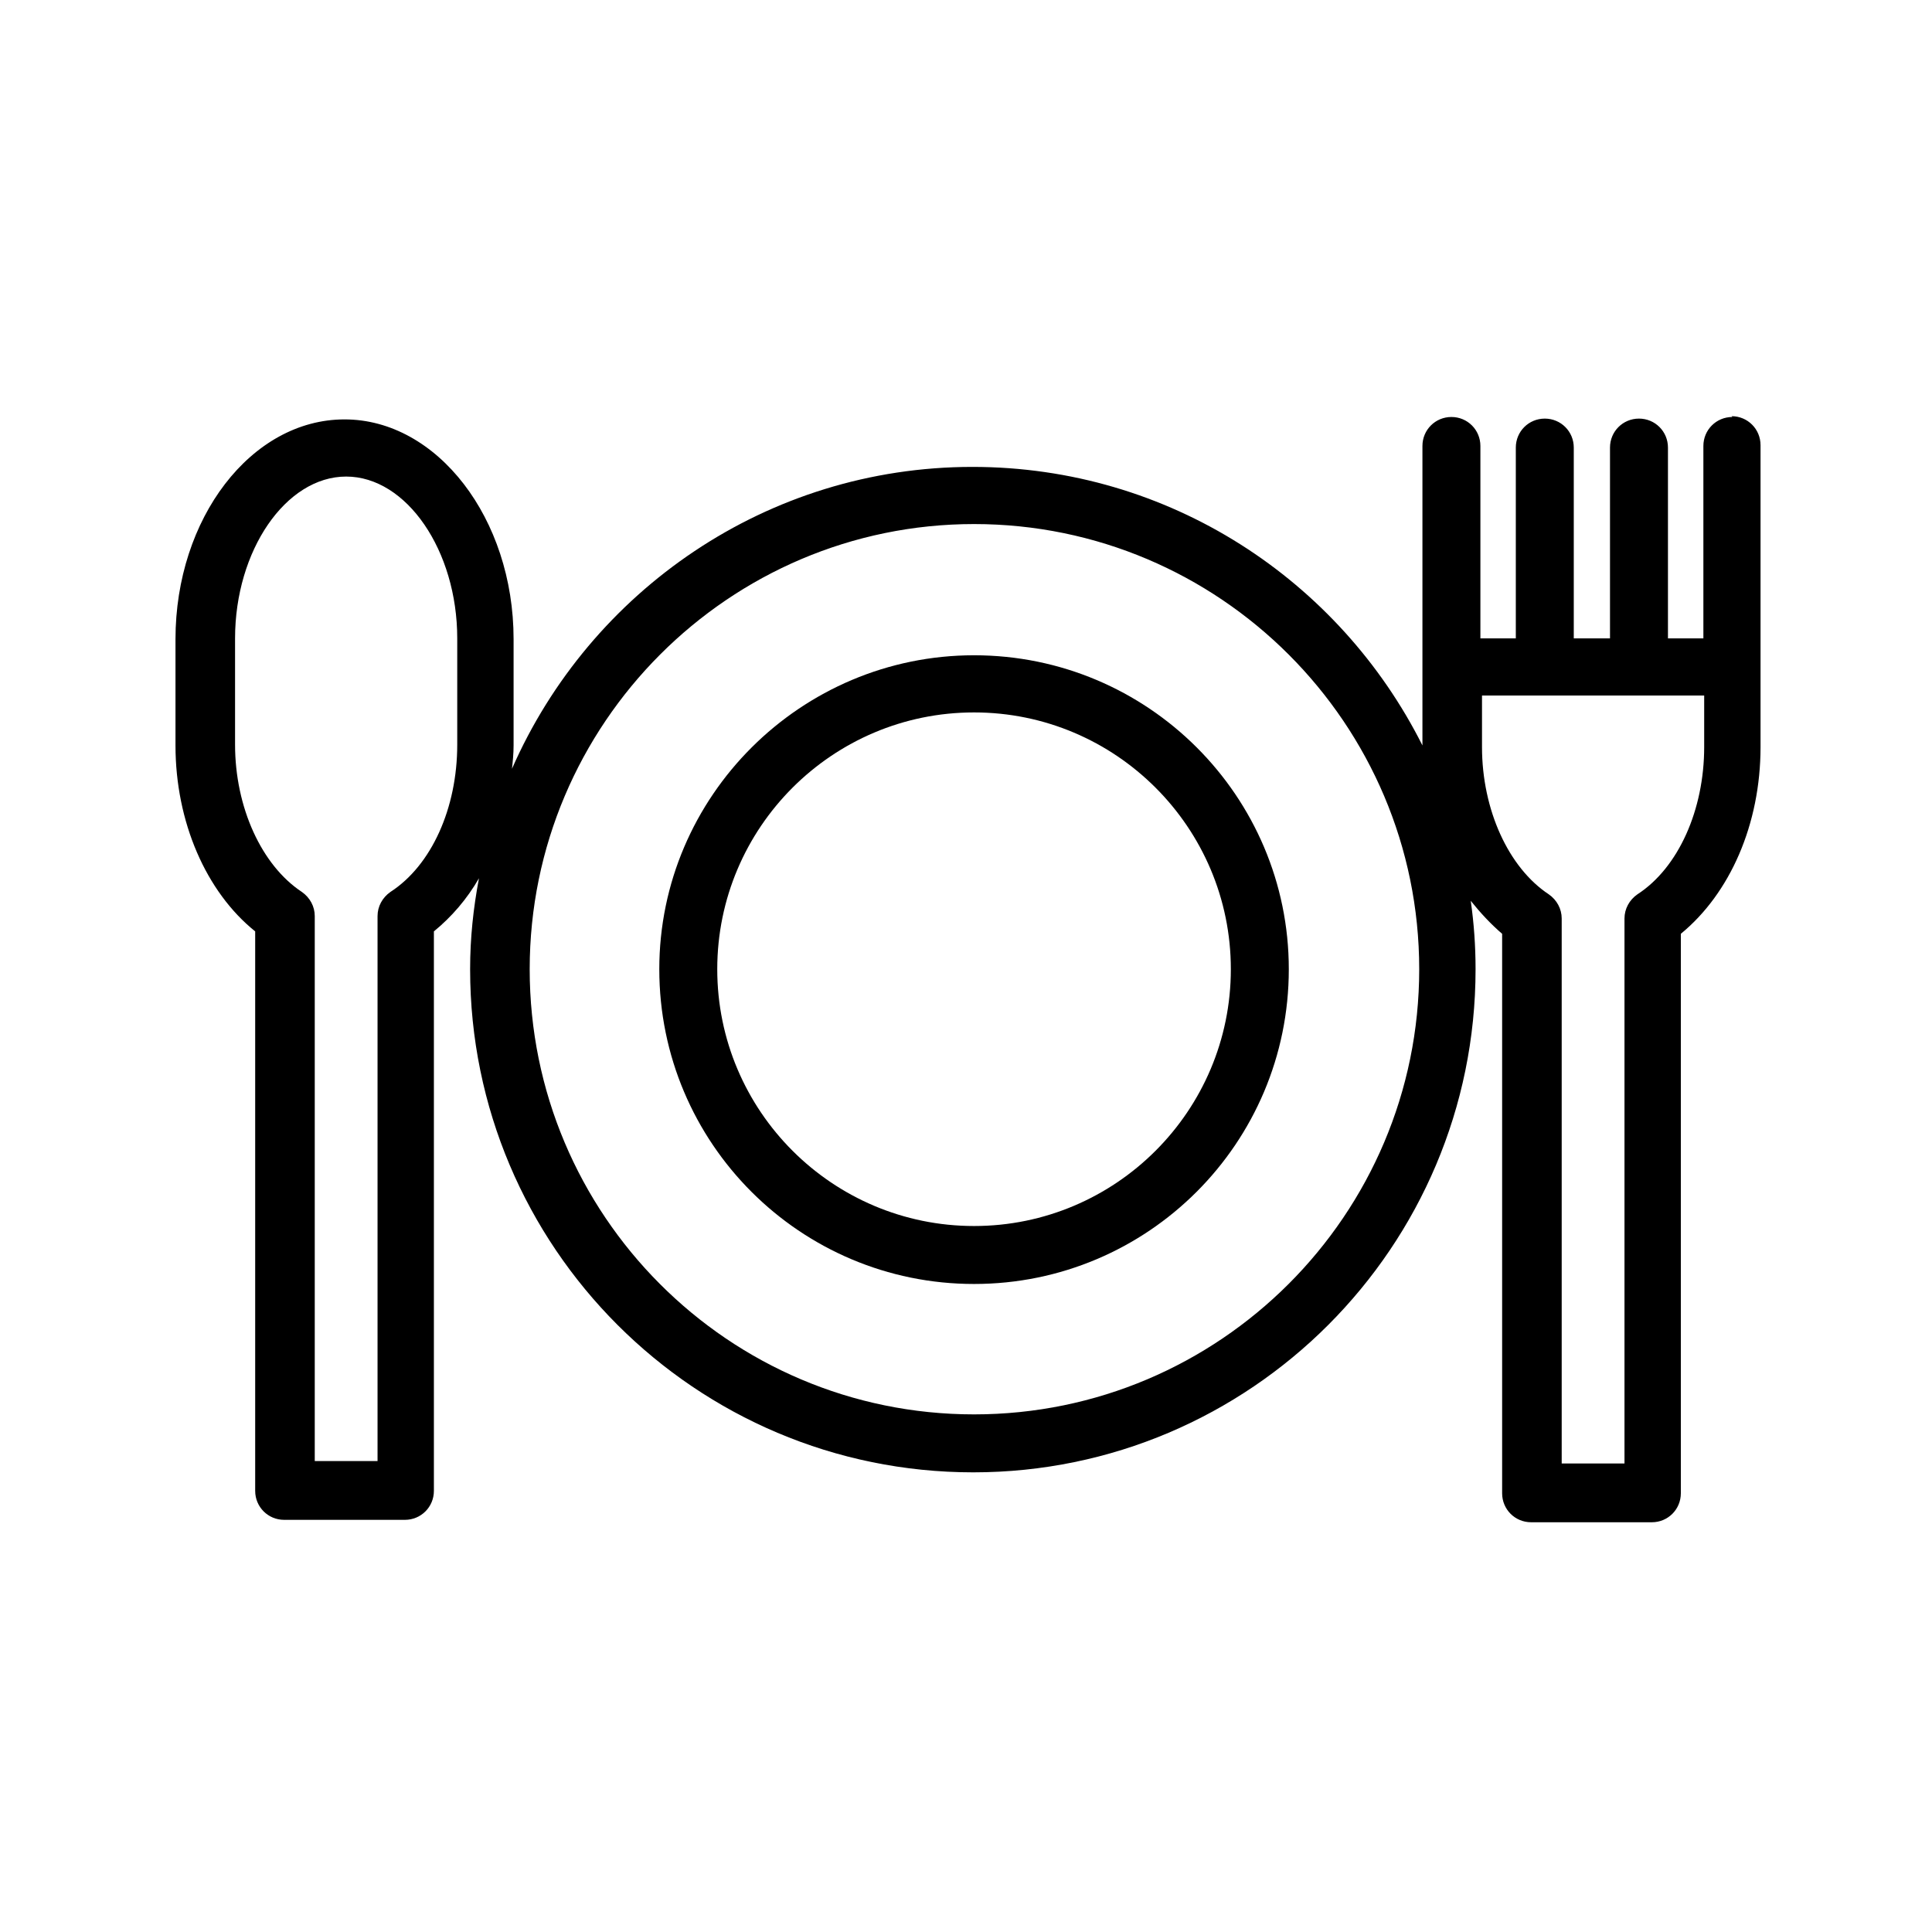
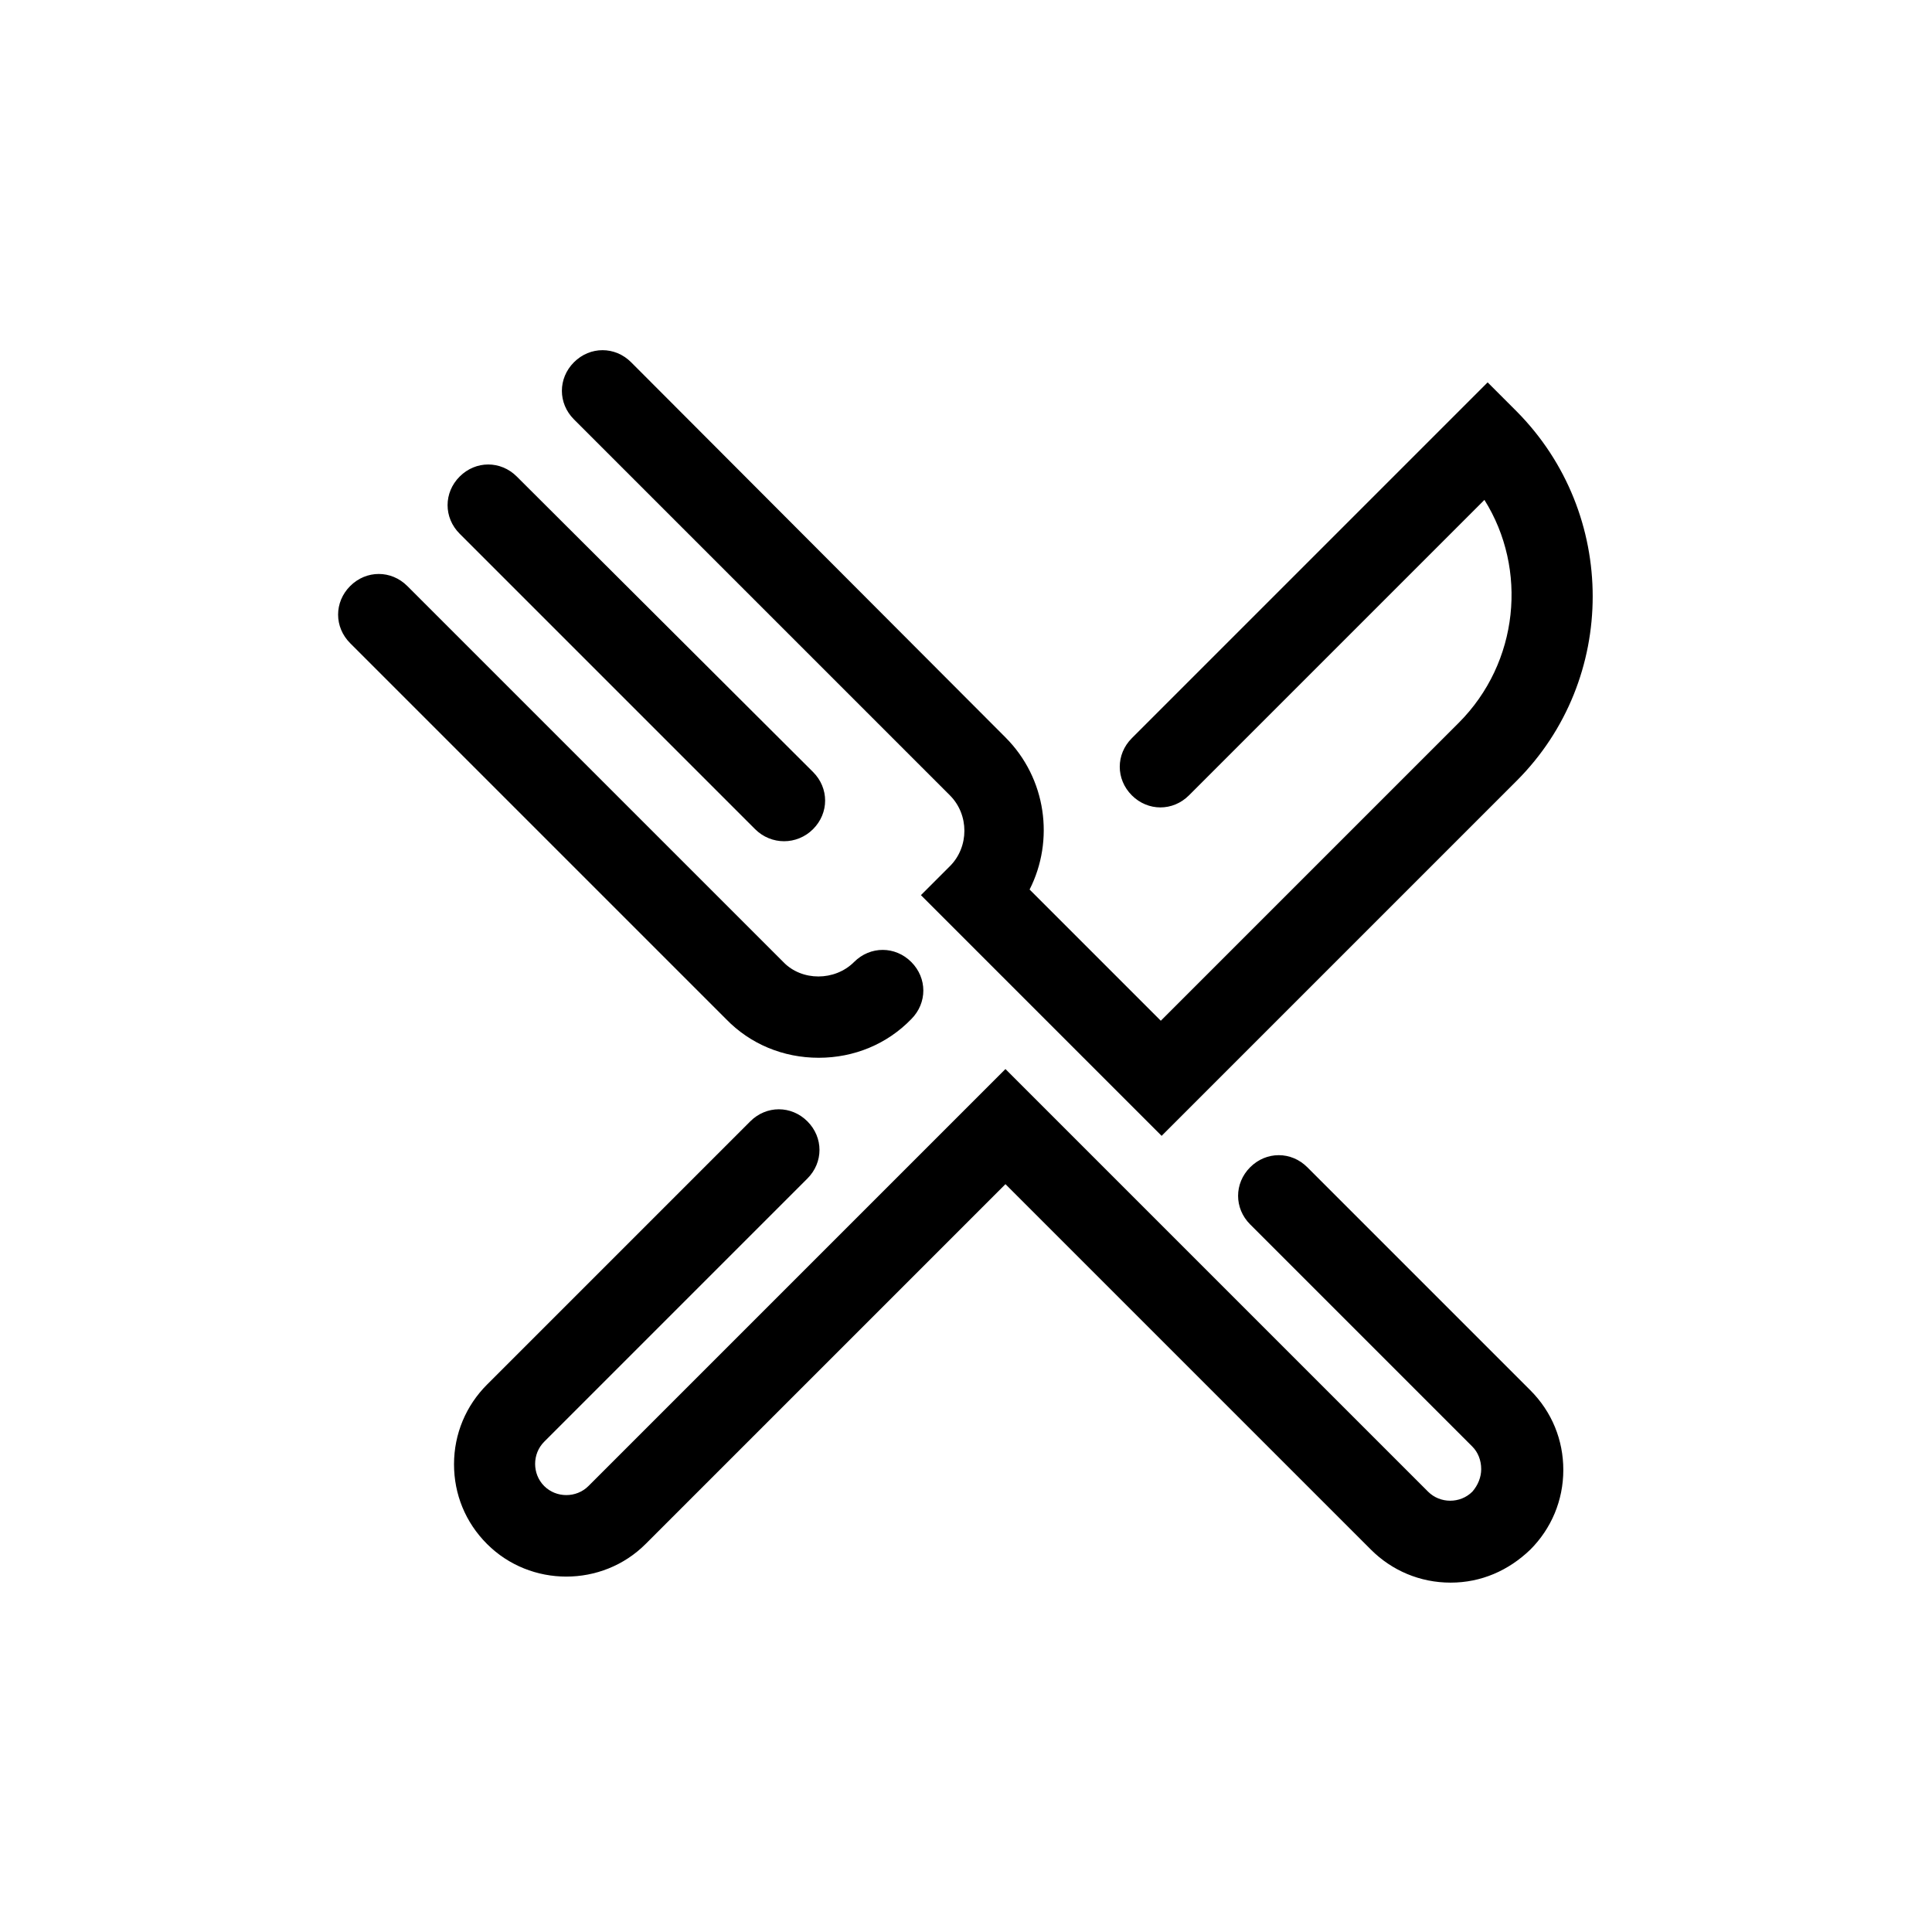
<svg xmlns="http://www.w3.org/2000/svg" height="24" viewBox="0 0 24 24" width="24">
-   <path d="M 12.1 8.14 C 9.95 8.14 8.19 9.89 8.19 12.04 C 8.19 14.2 9.94 15.95 12.1 15.95 C 14.26 15.95 16.01 14.2 16.01 12.04 C 16.01 9.89 14.26 8.14 12.1 8.14 M 12.1 15.23 C 10.34 15.23 8.91 13.8 8.91 12.04 C 8.91 10.28 10.34 8.85 12.1 8.85 C 13.86 8.85 15.29 10.28 15.29 12.04 C 15.29 13.8 13.86 15.23 12.1 15.23" fill="currentColor" />
-   <path d="M 21.52 5.18 C 21.32 5.18 21.16 5.34 21.16 5.54 L 21.16 7.93 L 20.72 7.93 L 20.72 5.56 C 20.72 5.36 20.56 5.2 20.36 5.2 C 20.16 5.2 20 5.36 20 5.56 L 20 7.93 L 19.55 7.93 L 19.55 5.56 C 19.55 5.36 19.39 5.2 19.19 5.2 C 18.99 5.2 18.83 5.36 18.83 5.56 L 18.83 7.93 L 18.39 7.93 L 18.39 5.54 C 18.39 5.34 18.23 5.18 18.03 5.18 C 17.83 5.18 17.67 5.34 17.67 5.54 L 17.67 9.26 C 16.64 7.21 14.53 5.8 12.08 5.8 C 9.53 5.8 7.33 7.34 6.36 9.55 C 6.37 9.46 6.38 9.36 6.38 9.26 L 6.38 7.94 C 6.38 6.44 5.43 5.21 4.28 5.21 C 3.12 5.21 2.18 6.44 2.18 7.94 L 2.18 9.26 C 2.18 10.21 2.56 11.08 3.17 11.57 L 3.17 18.52 C 3.17 18.72 3.33 18.88 3.53 18.88 L 5.03 18.88 C 5.23 18.88 5.39 18.72 5.39 18.52 L 5.39 11.57 C 5.61 11.39 5.8 11.17 5.95 10.91 C 5.88 11.28 5.84 11.65 5.84 12.04 C 5.84 15.49 8.64 18.29 12.09 18.29 C 15.53 18.29 18.33 15.49 18.33 12.04 C 18.33 11.75 18.31 11.47 18.27 11.19 C 18.39 11.34 18.52 11.48 18.66 11.6 L 18.66 18.55 C 18.66 18.75 18.82 18.91 19.02 18.91 L 20.52 18.91 C 20.72 18.91 20.88 18.75 20.88 18.55 L 20.88 11.6 C 21.49 11.1 21.87 10.24 21.87 9.28 L 21.87 5.53 C 21.87 5.33 21.71 5.17 21.51 5.17 M 5.68 9.25 C 5.68 10.04 5.36 10.75 4.85 11.08 C 4.75 11.15 4.69 11.26 4.69 11.38 L 4.69 18.15 L 3.91 18.15 L 3.91 11.38 C 3.91 11.26 3.85 11.15 3.75 11.08 C 3.25 10.75 2.92 10.03 2.92 9.25 L 2.92 7.93 C 2.92 6.84 3.55 5.92 4.3 5.92 C 5.05 5.92 5.68 6.84 5.68 7.93 L 5.68 9.25 M 12.1 17.57 C 9.05 17.57 6.58 15.09 6.58 12.04 C 6.58 8.99 9.06 6.51 12.1 6.51 C 15.15 6.51 17.63 8.99 17.63 12.04 C 17.63 15.09 15.15 17.57 12.1 17.57 M 20.34 11.11 C 20.24 11.18 20.18 11.29 20.18 11.41 L 20.18 18.18 L 19.4 18.18 L 19.4 11.41 C 19.4 11.29 19.34 11.18 19.24 11.11 C 18.74 10.78 18.41 10.06 18.41 9.28 L 18.41 8.64 L 21.17 8.64 L 21.17 9.28 C 21.17 10.06 20.85 10.78 20.34 11.11" fill="currentColor" />
+   <path d="M 16.24 14.5 C 16.04 14.3 15.73 14.3 15.53 14.5 C 15.33 14.7 15.33 15.01 15.53 15.21 L 18.29 17.97 C 18.36 18.04 18.4 18.14 18.4 18.25 C 18.4 18.35 18.36 18.45 18.29 18.53 C 18.14 18.68 17.89 18.68 17.74 18.53 L 12.49 13.28 L 7.31 18.46 C 7.16 18.61 6.91 18.61 6.76 18.46 C 6.61 18.31 6.61 18.06 6.76 17.91 L 10.03 14.64 C 10.23 14.44 10.23 14.13 10.03 13.93 C 9.83 13.73 9.52 13.73 9.32 13.93 L 6.05 17.2 C 5.79 17.46 5.64 17.81 5.64 18.19 C 5.64 18.56 5.78 18.91 6.05 19.18 C 6.59 19.72 7.48 19.72 8.02 19.18 L 12.49 14.71 L 17.03 19.25 C 17.29 19.51 17.64 19.66 18.02 19.66 C 18.4 19.66 18.74 19.51 19.01 19.25 C 19.27 18.99 19.42 18.64 19.42 18.26 C 19.42 17.89 19.28 17.54 19.01 17.27 L 16.24 14.5" fill="currentColor" />
+   <path d="M 11.8 9.88 C 12.04 10.12 12.04 10.52 11.8 10.76 L 11.44 11.12 L 14.43 14.11 L 18.84 9.7 C 20.1 8.44 20.1 6.38 18.84 5.11 L 18.48 4.75 L 14.06 9.17 C 13.86 9.37 13.86 9.68 14.06 9.88 C 14.26 10.08 14.57 10.08 14.77 9.88 L 18.44 6.21 C 18.98 7.07 18.87 8.23 18.12 8.98 L 14.42 12.68 L 12.79 11.05 C 13.1 10.44 13 9.67 12.49 9.16 L 7.84 4.5 C 7.64 4.3 7.33 4.3 7.13 4.5 C 6.93 4.7 6.93 5.01 7.13 5.21 L 11.8 9.88 M 10.17 13.14 C 10.61 13.14 11.02 12.97 11.32 12.66 C 11.52 12.46 11.52 12.15 11.32 11.95 C 11.12 11.75 10.81 11.75 10.61 11.95 C 10.37 12.19 9.96 12.19 9.73 11.95 L 5.06 7.28 C 4.86 7.08 4.55 7.08 4.35 7.28 C 4.15 7.48 4.15 7.79 4.35 7.99 L 9.02 12.66 C 9.32 12.97 9.73 13.14 10.17 13.14 M 9.38 10.3 C 9.48 10.4 9.61 10.45 9.74 10.45 C 9.87 10.45 10 10.4 10.1 10.3 C 10.3 10.1 10.3 9.79 10.1 9.59 L 6.42 5.92 C 6.22 5.72 5.91 5.72 5.71 5.92 C 5.51 6.12 5.51 6.43 5.71 6.63 L 9.38 10.3" fill="currentColor" />
</svg>
